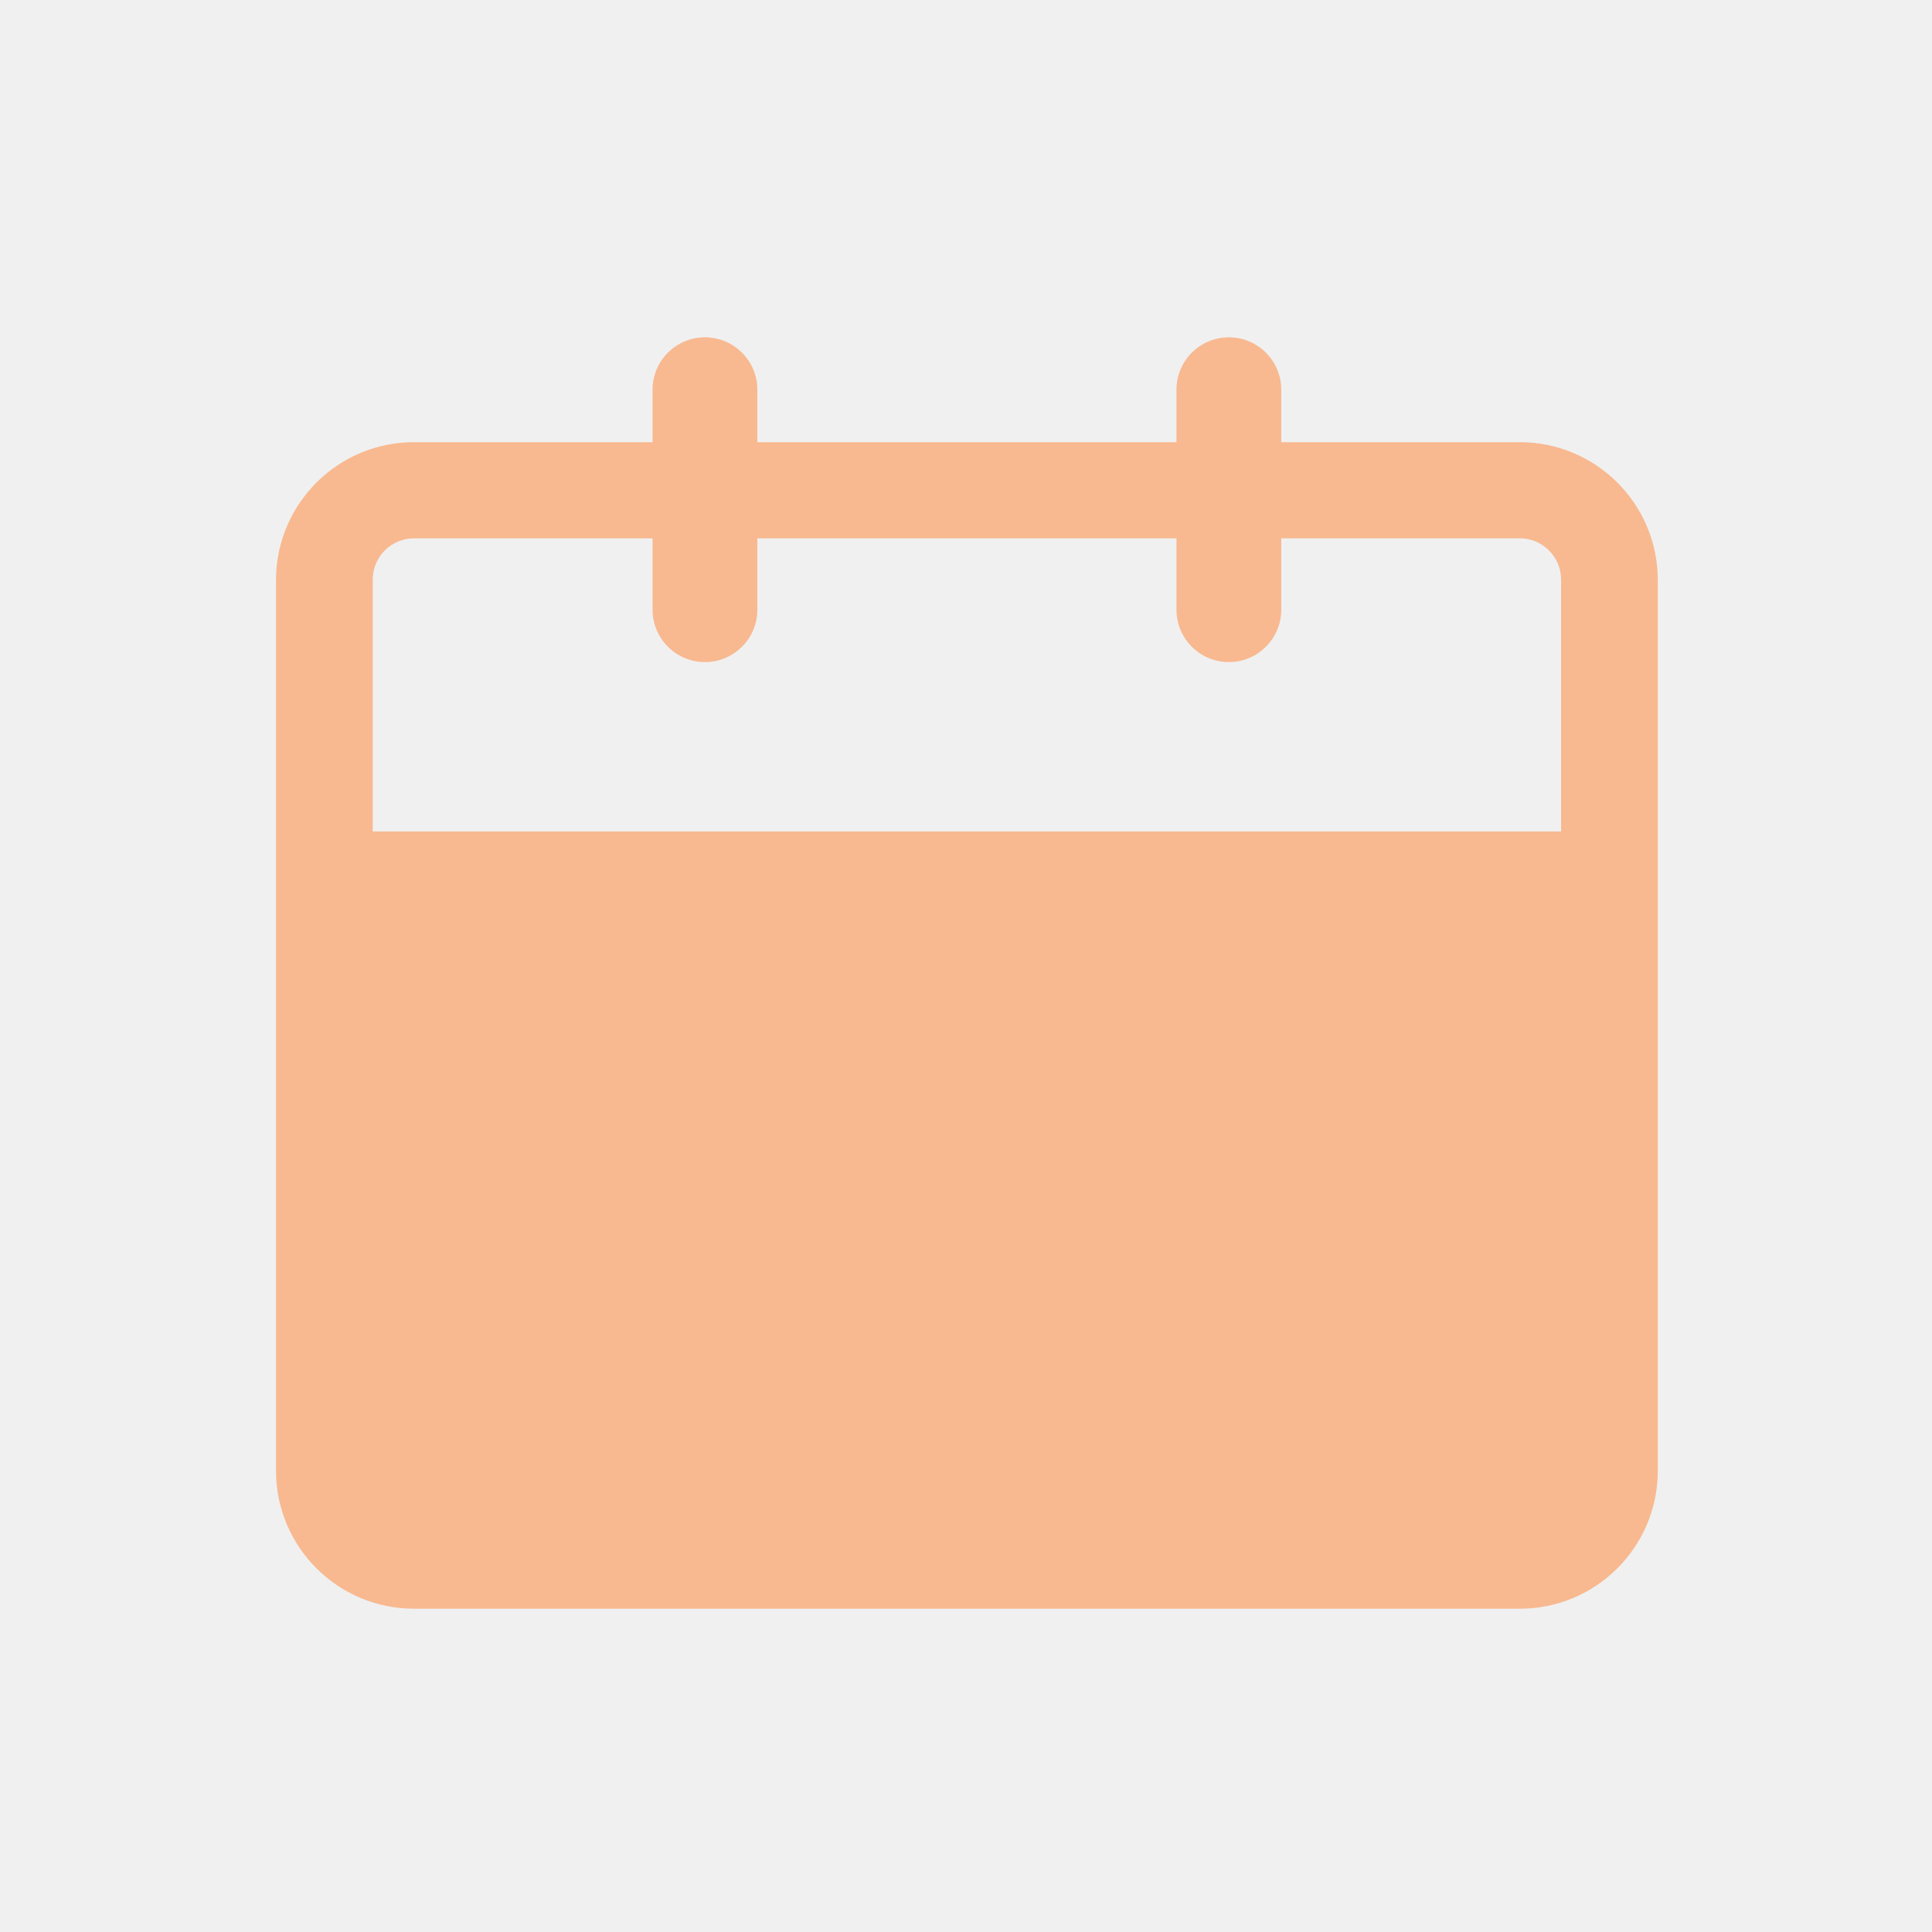
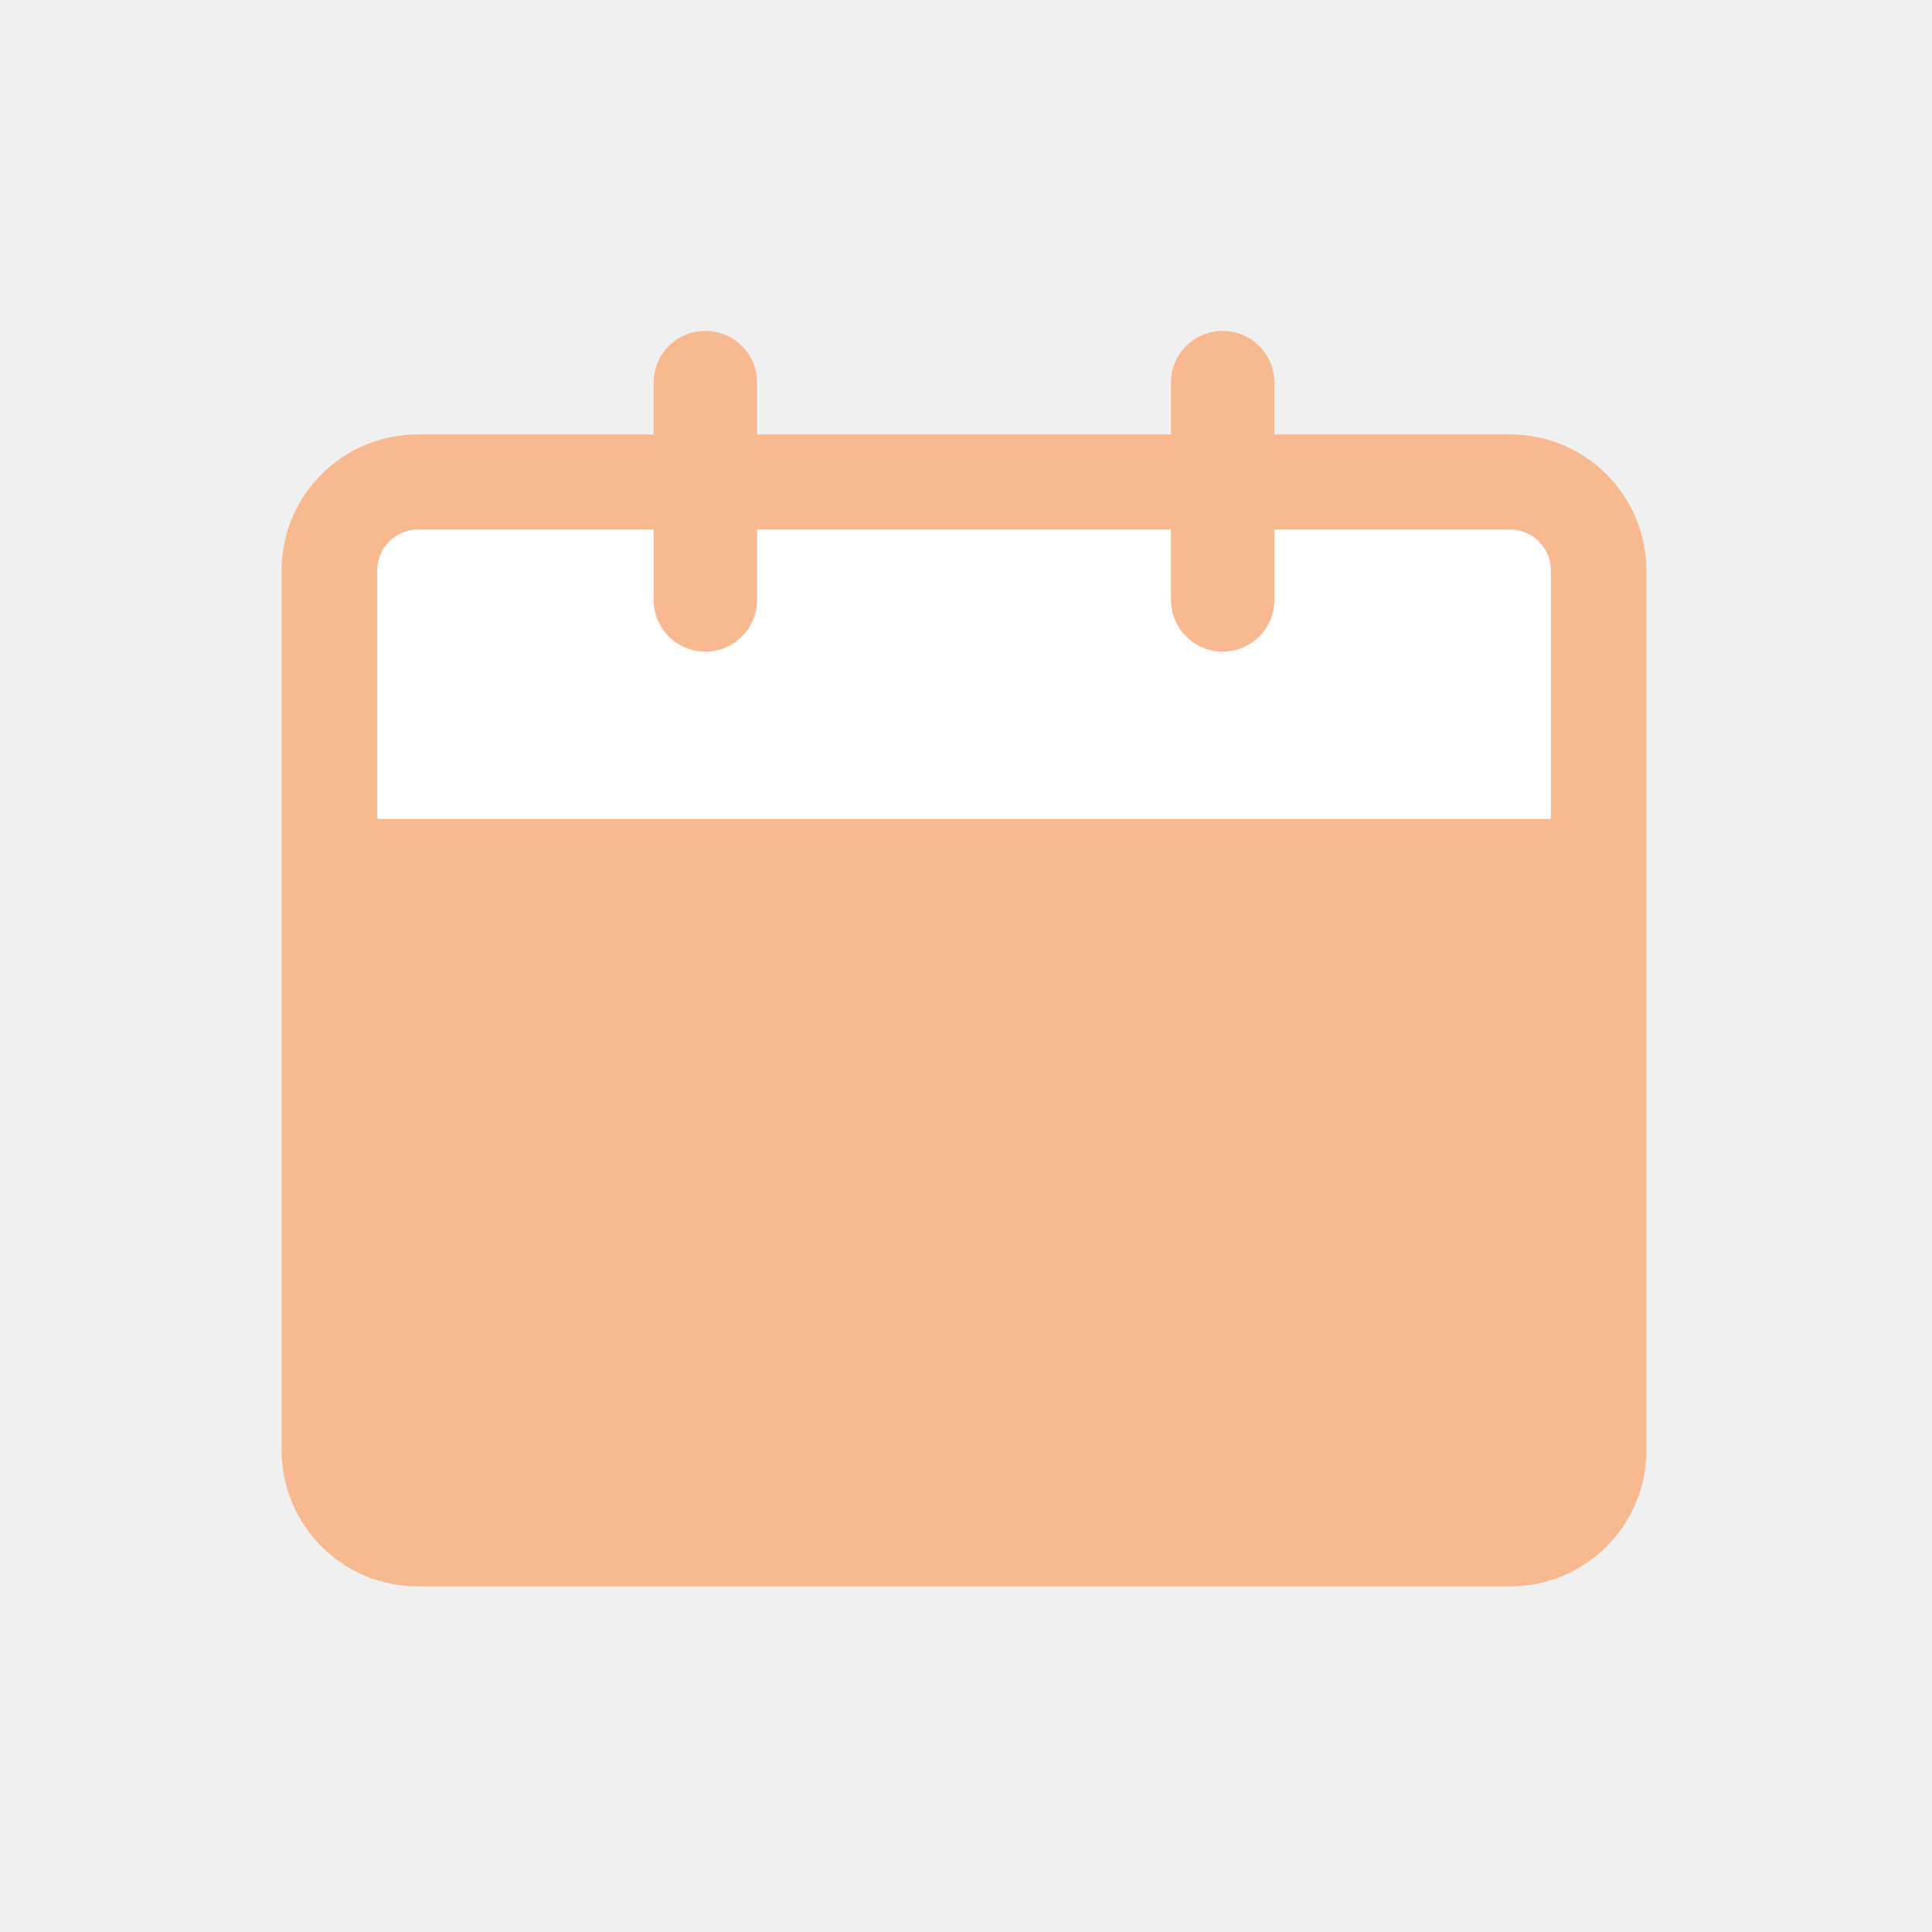
<svg xmlns="http://www.w3.org/2000/svg" width="63" height="63" viewBox="0 0 63 63">
  <defs>
    <style>
      .cls-1 {
+         fill: #f8b990;
+       }
+ 
+       .cls-2 {
        fill: none;
      }

-       .cls-2 {
-         fill: #f8b990;
+       .cls-3 {
+         fill: #fff;
      }
    </style>
  </defs>
-   <g id="스케줄_관리" data-name="스케줄 관리" transform="translate(4835 23878.611)">
-     <rect id="사각형_3089" data-name="사각형 3089" class="cls-1" width="63" height="63" transform="translate(-4835 -23878.611)" />
-     <g id="그룹_13730" data-name="그룹 13730" transform="translate(-4826 -23867.611)">
-       <path id="합치기_104" data-name="합치기 104" class="cls-2" d="M0,22.992V0H43.314V22.992Z" transform="translate(0.695 16.113)" />
-       <g id="그룹_5141" data-name="그룹 5141">
-         <g id="사각형_2837" data-name="사각형 2837" transform="translate(0 3.419)">
-           <rect id="사각형_3110" data-name="사각형 3110" class="cls-1" width="45.058" height="38.037" rx="2" transform="translate(0 0.002)" />
-           <path id="패스_2228" data-name="패스 2228" class="cls-2" d="M107.053,42.739H71.006A4.5,4.5,0,0,1,66.5,38.262V9.177A4.5,4.5,0,0,1,71.006,4.7h36.047a4.5,4.5,0,0,1,4.506,4.477V38.262A4.5,4.5,0,0,1,107.053,42.739ZM71.006,7.835a1.348,1.348,0,0,0-1.352,1.342V38.262a1.35,1.35,0,0,0,1.352,1.345h36.047a1.35,1.35,0,0,0,1.352-1.345V9.177a1.348,1.348,0,0,0-1.352-1.342Z" transform="translate(-66.5 -4.7)" />
+   <g id="그룹_14200" data-name="그룹 14200" transform="translate(-0.078)">
+     <rect id="사각형_3921" data-name="사각형 3921" class="cls-1" width="39" height="23" transform="translate(12.078 27)" />
+     <g id="스케줄_직원용" data-name="스케줄 직원용" transform="translate(0.078 -0.1)">
+       <rect id="사각형_3089" data-name="사각형 3089" class="cls-2" width="63" height="63" transform="translate(0 0.1)" />
+       <rect id="사각형_3971" data-name="사각형 3971" class="cls-3" width="39" height="12" transform="translate(12 15.1)" />
+       <g id="그룹_5141" data-name="그룹 5141" transform="translate(9.188 10.891)">
+         <g id="사각형_2837" data-name="사각형 2837" transform="translate(0 3.376)">
+           <rect id="사각형_3110" data-name="사각형 3110" class="cls-2" width="44.495" height="37.561" rx="2" transform="translate(0 0.002)" />
+           <path id="패스_2228" data-name="패스 2228" class="cls-1" d="M106.545,42.263h-35.6a4.439,4.439,0,0,1-4.45-4.421V9.121A4.441,4.441,0,0,1,70.949,4.7h35.6a4.441,4.441,0,0,1,4.45,4.421V37.842A4.439,4.439,0,0,1,106.545,42.263ZM70.949,7.8a1.331,1.331,0,0,0-1.335,1.326V37.842a1.333,1.333,0,0,0,1.335,1.328h35.6a1.333,1.333,0,0,0,1.335-1.328V9.121A1.331,1.331,0,0,0,106.545,7.8Z" transform="translate(-66.5 -4.7)" />
        </g>
-         <g id="그룹_5140" data-name="그룹 5140" transform="translate(12.279)">
-           <path id="패스_2229" data-name="패스 2229" class="cls-2" d="M74.008,13.889A1.709,1.709,0,0,1,72.3,12.18V5.007a1.708,1.708,0,1,1,3.417,0V12.18A1.709,1.709,0,0,1,74.008,13.889Z" transform="translate(-72.3 -3.299)" />
-           <path id="패스_2230" data-name="패스 2230" class="cls-2" d="M81.008,13.889A1.709,1.709,0,0,1,79.3,12.18V5.007a1.708,1.708,0,1,1,3.417,0V12.18A1.709,1.709,0,0,1,81.008,13.889Z" transform="translate(-62.216 -3.299)" />
+         <g id="그룹_5140" data-name="그룹 5140" transform="translate(12.125)">
+           <path id="패스_2229" data-name="패스 2229" class="cls-1" d="M73.987,13.756A1.687,1.687,0,0,1,72.3,12.069V4.986a1.687,1.687,0,1,1,3.374,0v7.083A1.687,1.687,0,0,1,73.987,13.756Z" transform="translate(-72.3 -3.299)" />
+           <path id="패스_2230" data-name="패스 2230" class="cls-1" d="M80.987,13.756A1.687,1.687,0,0,1,79.3,12.069V4.986a1.687,1.687,0,0,1,3.374,0v7.083A1.687,1.687,0,0,1,80.987,13.756Z" transform="translate(-62.43 -3.299)" />
        </g>
+         <rect id="사각형_3111" data-name="사각형 3111" class="cls-1" width="42.085" height="3.375" transform="translate(1.205 15.912)" />
      </g>
    </g>
  </g>
</svg>
